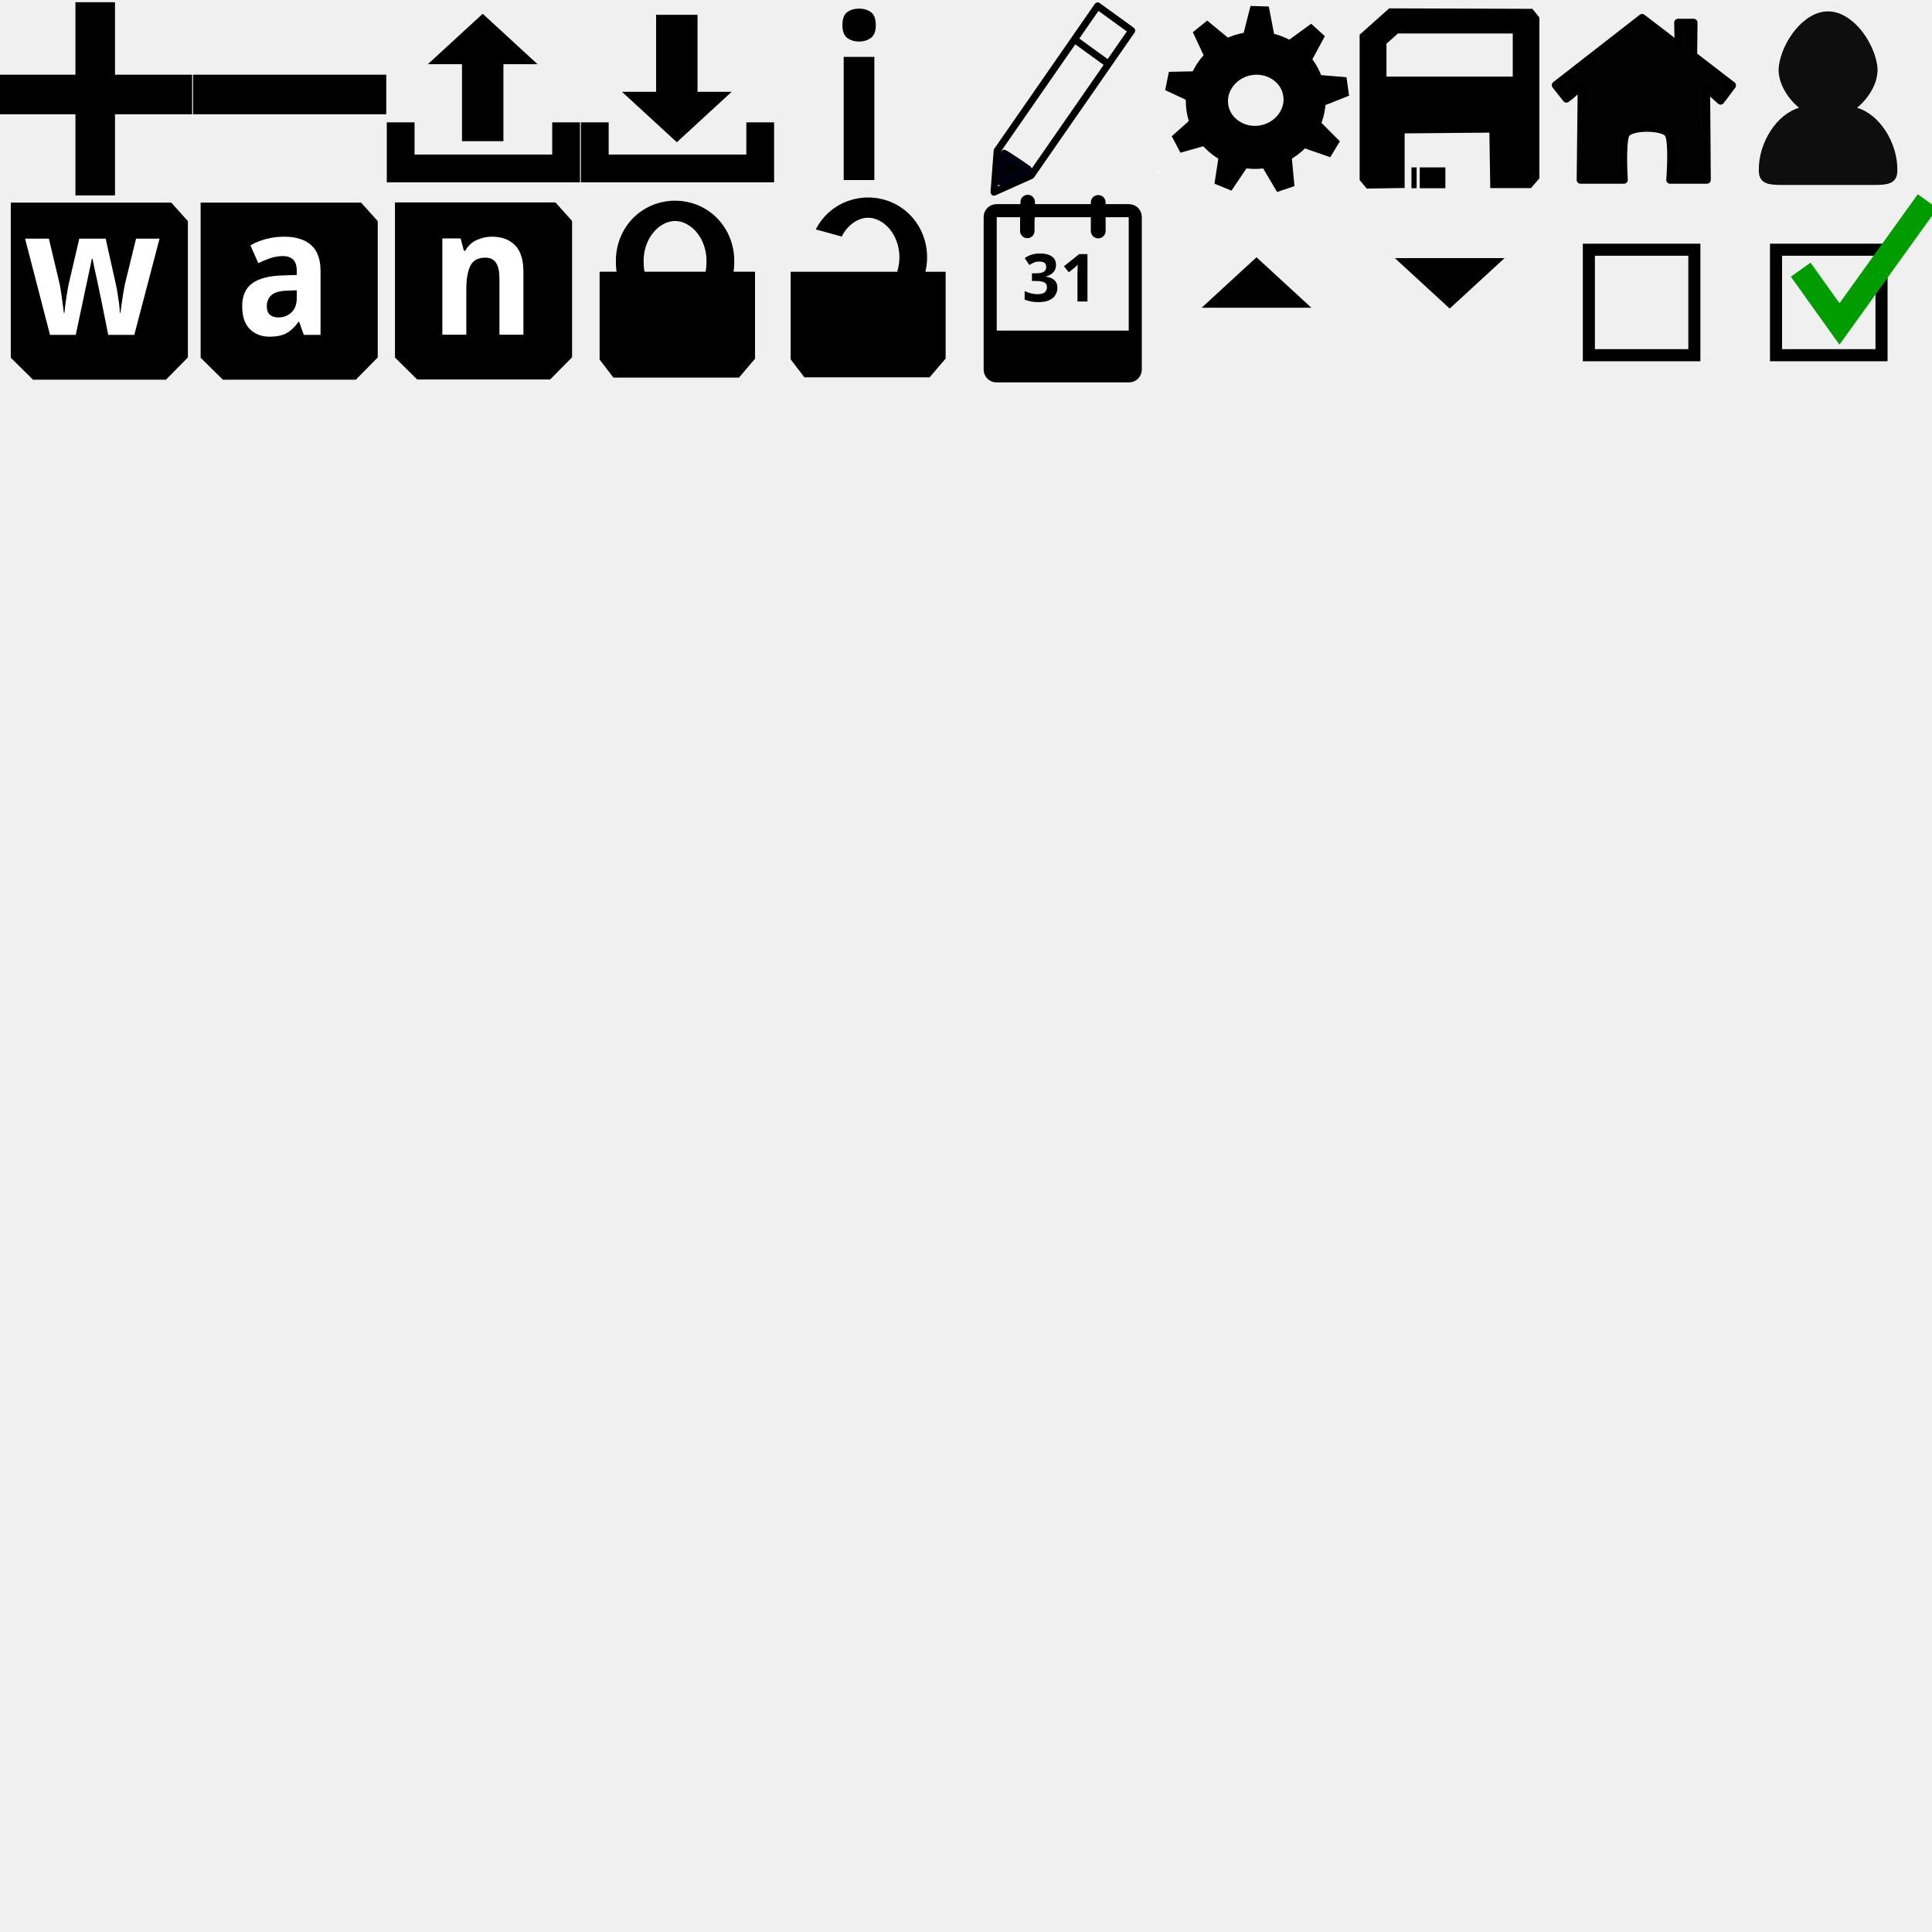
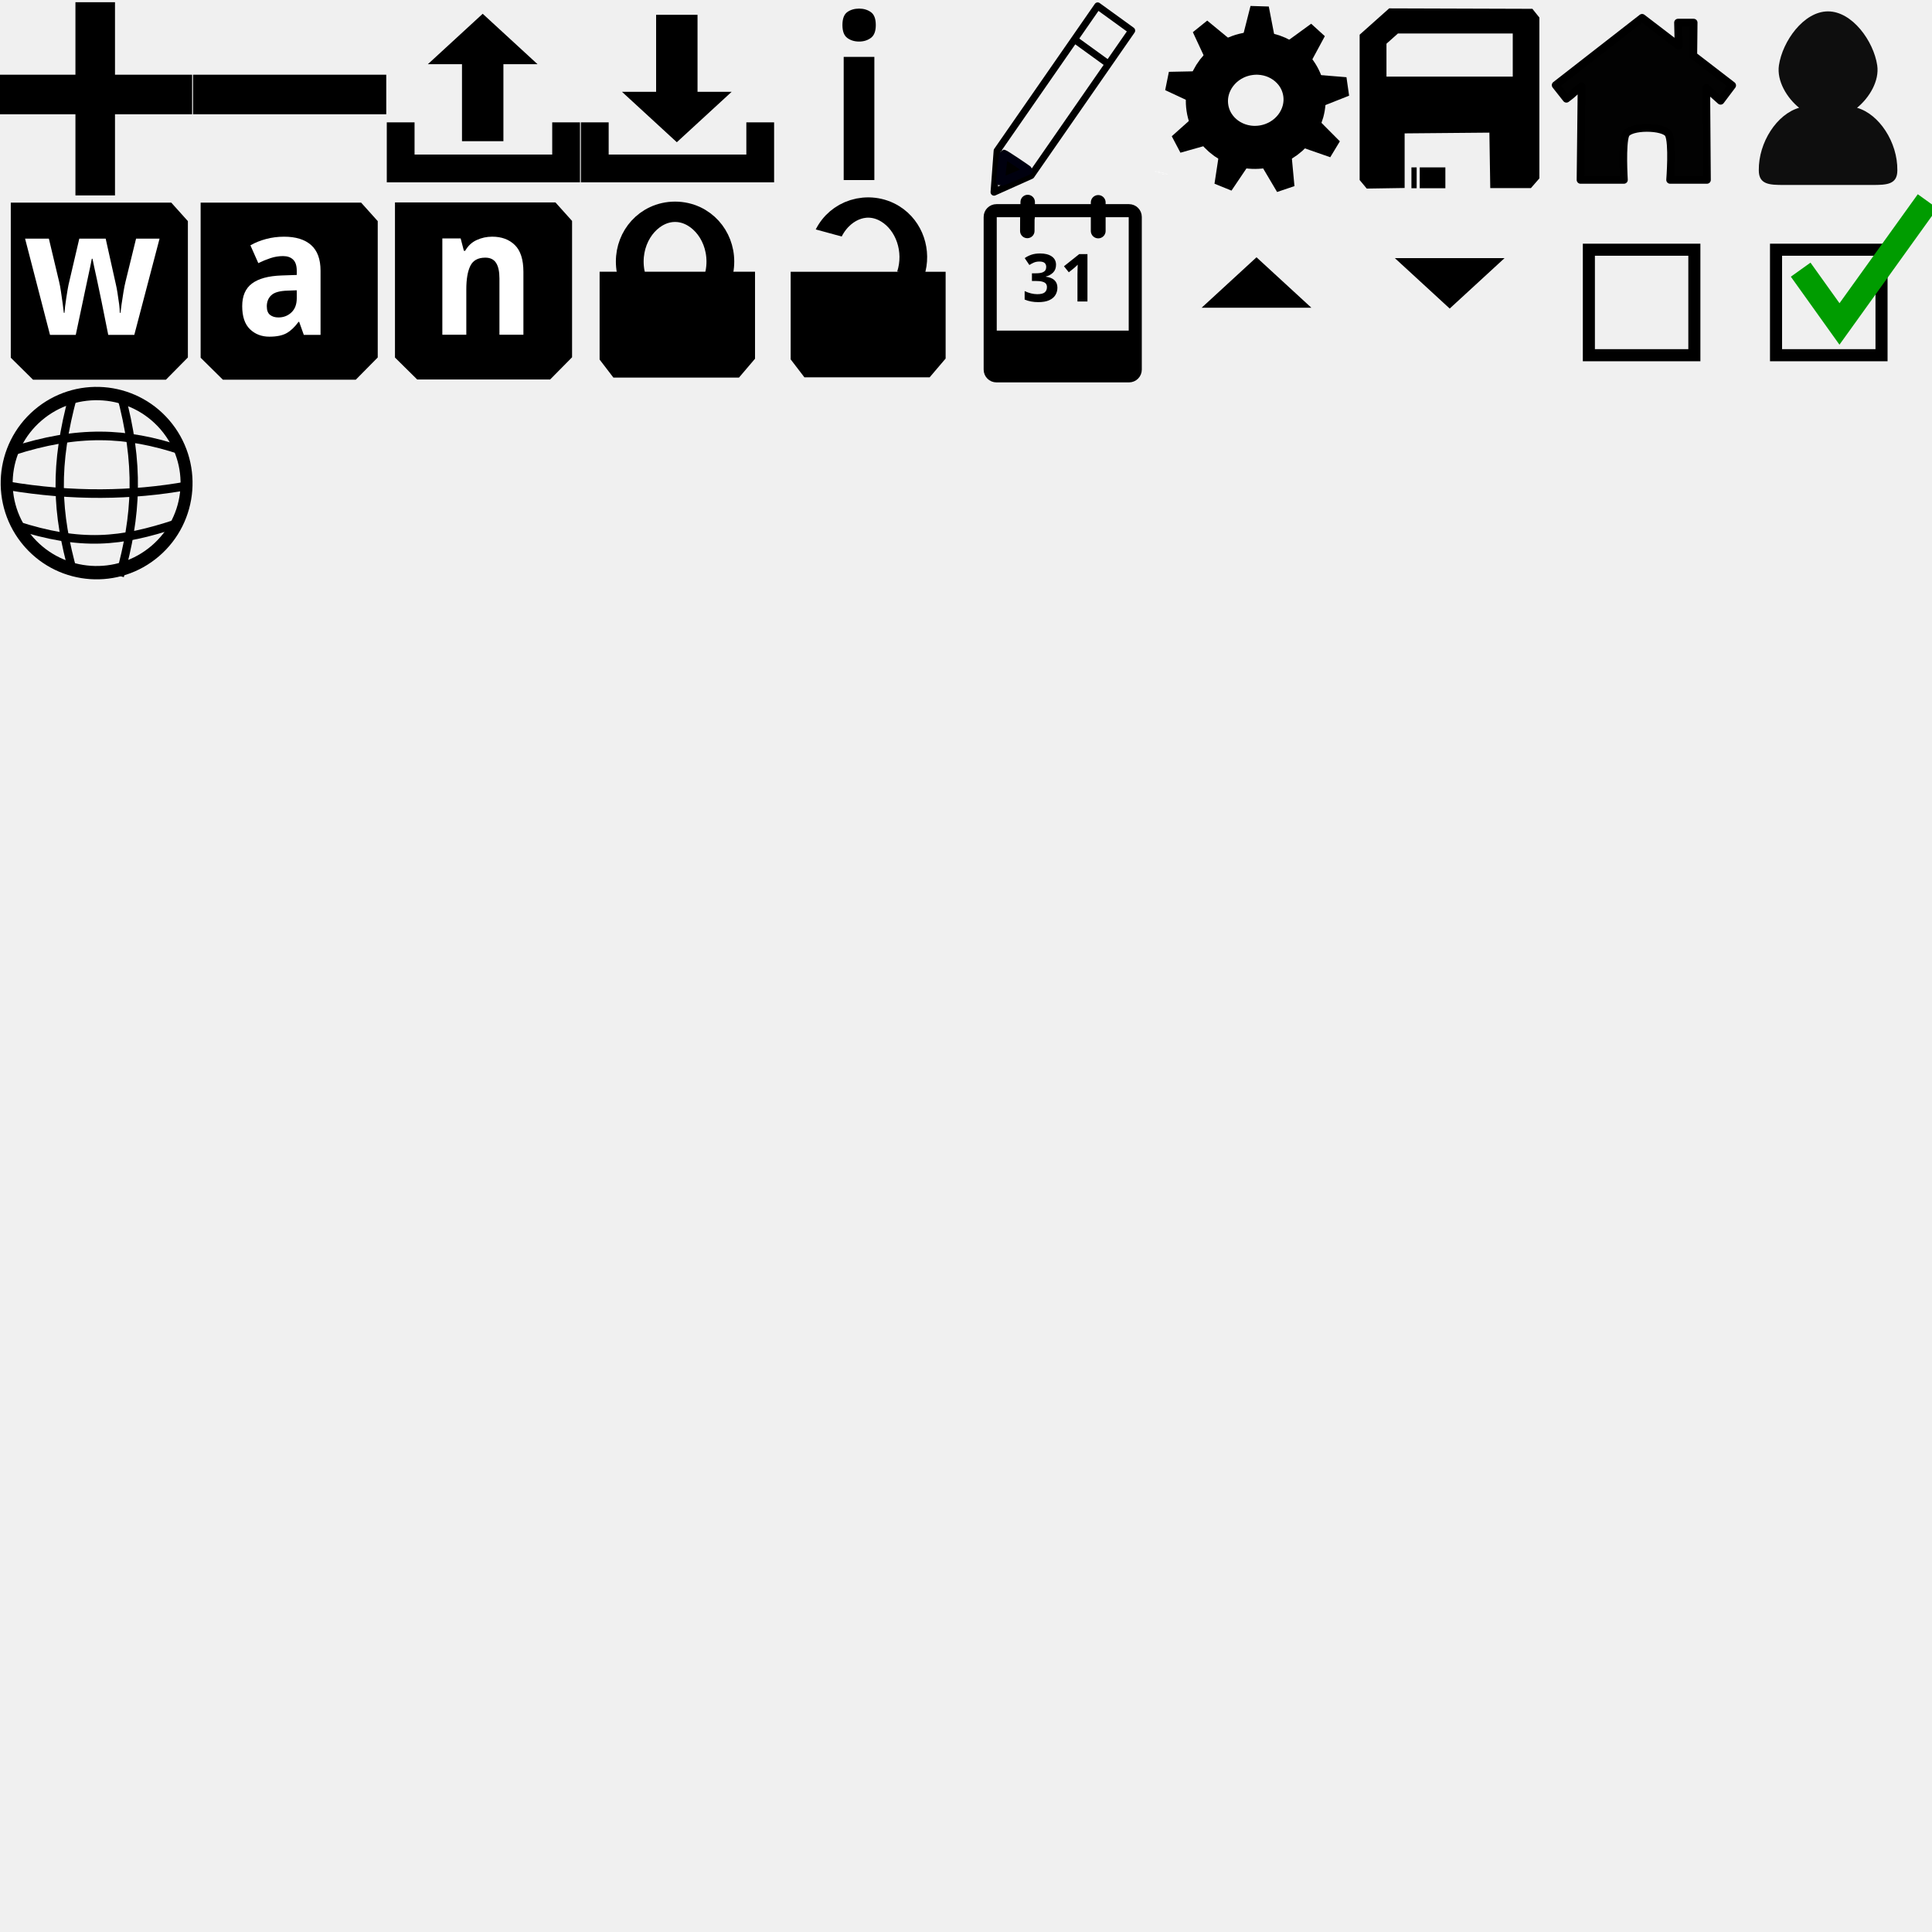
<svg xmlns="http://www.w3.org/2000/svg" width="960" height="960" id="svg4875" version="1.1">
  <defs id="defs4877" />
  <g id="layer1" transform="translate(0,896)">
    <path style="fill:#000000;fill-opacity:0.941;fill-rule:nonzero;stroke:none" d="m 908.309,5.656 c -12.078,0.013 -22.603,14.865 -24.371,26.812 -1.14,7.702 3.907,16.12 10.031,21.094 -10.96,3.112 -20.204,17.103 -20.031,31.094 0,7.13 5.432,7.25 12.562,7.25 l 21.75,0 0.219,0 21.75,0 c 7.13,0 12.562,-0.12 12.562,-7.25 C 942.954,70.665 933.71,56.675 922.75,53.562 928.875,48.589 933.929,40.17 932.781,32.469 930.997,20.5 920.409,5.644 908.309,5.656 z" transform="translate(0,-896)" id="path12970" />
    <path style="fill:#000000;fill-opacity:1;stroke:none" d="m 5.358,-795.328 79.736,0 8.264,9.201 0,67.747 -10.913,11.052 -66.035,0 -11.052,-10.921 z" id="rect10322" />
    <path style="fill:none;stroke:#000000;stroke-width:19.656;stroke-linecap:square;stroke-linejoin:miter;stroke-miterlimit:4;stroke-opacity:1;stroke-dasharray:none" d="m 85.627,-849.05 -76.344,0" id="path6015" />
    <path id="path6086" d="m 47.312,-808.728 0,-76.344" style="fill:none;stroke:#000000;stroke-width:19.656;stroke-linecap:square;stroke-linejoin:miter;stroke-miterlimit:4;stroke-opacity:1;stroke-dasharray:none" />
    <path style="fill:none;stroke:#000000;stroke-width:13.798;stroke-linecap:butt;stroke-linejoin:miter;stroke-miterlimit:4;stroke-opacity:1;stroke-dasharray:none" d="m 199.09,-835.202 0,22.896 82.201,0 0,-22.896" id="path6164" />
    <path style="fill:#000000;fill-opacity:1;stroke:#000000;stroke-width:2.327px;stroke-linecap:butt;stroke-linejoin:miter;stroke-opacity:1" d="m 215.584,-865.264 24.267,-22.313 24.267,22.313 z" id="path6166" />
    <path style="fill:none;stroke:#000000;stroke-width:20.578;stroke-linecap:square;stroke-linejoin:miter;stroke-miterlimit:4;stroke-opacity:1;stroke-dasharray:none" d="m 239.851,-863.705 0,27.573" id="path6168" />
    <path id="path6614" d="m 295.547,-835.202 0,22.896 82.202,0 0,-22.896" style="fill:none;stroke:#000000;stroke-width:13.798;stroke-linecap:butt;stroke-linejoin:miter;stroke-miterlimit:4;stroke-opacity:1;stroke-dasharray:none" />
    <path id="path6616" d="m 312.042,-849.221 24.267,22.313 24.267,-22.313 z" style="fill:#000000;fill-opacity:1;stroke:#000000;stroke-width:2.327px;stroke-linecap:butt;stroke-linejoin:miter;stroke-opacity:1" />
    <path id="path6618" d="m 336.308,-850.78 0,-27.573" style="fill:none;stroke:#000000;stroke-width:20.578;stroke-linecap:square;stroke-linejoin:miter;stroke-miterlimit:4;stroke-opacity:1;stroke-dasharray:none" />
    <text xml:space="preserve" style="font-size:356.979px;font-style:normal;font-weight:normal;line-height:125%;letter-spacing:0px;word-spacing:0px;fill:#000000;fill-opacity:1;stroke:none;font-family:Sans" x="430.528" y="-770.386" id="text6620" transform="scale(0.9552001,1.046901)">
      <tspan id="tspan6622" x="430.528" y="-770.386" style="font-size:107.094px;font-style:normal;font-variant:normal;font-weight:bold;font-stretch:normal;font-family:American Typewriter;-inkscape-font-specification:American Typewriter Bold">i</tspan>
    </text>
    <g id="g4493" transform="matrix(3.454907,0,0,3.529717,1469.4,-4615.557)">
      <path style="fill:none;stroke:#000000;stroke-width:1px;stroke-linecap:butt;stroke-linejoin:miter;stroke-opacity:1" d="m -270.603,1059.453 4.895,3.47" id="path4454" />
      <g id="g4489">
        <path id="path4449" d="m -282.344,1080.829 5.339,-2.344 14.459,-20.394 -4.895,-3.47 -14.459,20.394 z" style="fill:none;stroke:#000000;stroke-width:1;stroke-linecap:round;stroke-linejoin:round;stroke-miterlimit:4;stroke-opacity:1;stroke-dasharray:none" />
        <path style="fill:#000000;fill-opacity:1;stroke:#00000f;stroke-width:1;stroke-linecap:butt;stroke-linejoin:miter;stroke-miterlimit:4;stroke-opacity:1;stroke-dasharray:none" id="path4470" d="m -290.534,53.735 c 0.067,-0.007 1.987,2.661 1.96,2.722 -0.028,0.061 -3.298,0.391 -3.337,0.336 -0.039,-0.054 1.311,-3.051 1.377,-3.058 z" transform="matrix(1.232668,-0.3731088,0.4115687,1.117478,55.0662,907.0067)" />
      </g>
    </g>
    <g id="g12987" transform="matrix(4.287017,0,0,4.287017,-1993.188,-967.0791)">
      <path style="fill:none;stroke:#000000;stroke-width:10;stroke-linecap:round;stroke-linejoin:bevel;stroke-miterlimit:4;stroke-opacity:1;stroke-dasharray:none" id="path3172" d="m -89.493,109.892 -26.751,-13.904 -1.664,30.103 -11.555,-27.847 -20.625,21.99 9.048,-28.759 -29.935,3.588 25.417,-16.215 -25.238,-16.493 29.893,3.916 -8.732,-28.857 20.382,22.215 11.86,-27.718 1.334,30.119 26.902,-13.61 -18.338,23.93 29.357,6.866 -29.43,6.544 z" transform="matrix(0.2150439,-0.03329695,0.03259111,0.2197003,635.1357,6.630091)" />
      <g transform="matrix(0.4960927,-0.07681393,0.07518585,0.5068348,583.1633,-538.6938)" style="fill:none;stroke:#000000;stroke-opacity:1" id="g3174">
        <g style="fill:none;stroke:#000000;stroke-width:25.464;stroke-miterlimit:4;stroke-opacity:1;stroke-dasharray:none" transform="matrix(0.3823422,0,0,0.3823422,-65.40277,679.3661)" id="g3176">
          <path style="fill:none;stroke:#000000;stroke-width:20.233;stroke-linecap:round;stroke-linejoin:bevel;stroke-miterlimit:4;stroke-opacity:1;stroke-dasharray:none" id="path3178" d="m -11.049,96.634 c 0,12.204 -10.512,22.097 -23.478,22.097 -12.967,0 -23.478,-9.893 -23.478,-22.097 0,-12.204 10.512,-22.097 23.478,-22.097 12.967,0 23.478,9.893 23.478,22.097 z" transform="matrix(1.258576,0,0,1.258576,-78.07952,982.5883)" />
        </g>
      </g>
    </g>
    <path style="fill:#000000;fill-opacity:1;stroke:#000000;stroke-width:6.716;stroke-linecap:round;stroke-linejoin:miter;stroke-miterlimit:4;stroke-opacity:1" d="m 691.552,-888.48 -12.593,11.228 0,69.497 1.727,2.077 13.909,-0.216 0,-27.158 48.779,-0.432 0.432,27.59 15.366,0 2.375,-2.725 0,-77.495 -1.727,-2.151 z m 1.784,5.772 61.704,0 0,28.123 -69.469,0 0,-21.198 z" id="rect4883" />
    <rect style="fill:#000000;fill-opacity:1;fill-rule:nonzero;stroke:none" id="rect5415" width="2.59" height="10.361" x="701.334" y="-812.828" />
    <rect y="-812.828" x="705.46" height="10.361" width="12.736" id="rect5417" style="fill:#000000;fill-opacity:1;fill-rule:nonzero;stroke:none" />
    <text transform="scale(0.9552001,1.046901)" id="text10318" y="-696.905" x="12.204" style="font-size:278.951px;font-style:normal;font-weight:normal;line-height:125%;letter-spacing:0px;word-spacing:0px;fill:#ffffff;fill-opacity:1;stroke:none;font-family:Sans" xml:space="preserve">
      <tspan style="font-size:83.685px;font-style:normal;font-variant:normal;font-weight:bold;font-stretch:normal;fill:#ffffff;fill-opacity:1;font-family:American Typewriter;-inkscape-font-specification:American Typewriter Bold" y="-696.905" x="12.204" id="tspan10320">w</tspan>
    </text>
    <g transform="matrix(3.828909,0,0,3.828909,876.3718,-4814.864)" id="g3180">
      <path style="fill:#000000;fill-opacity:0.99;stroke:#000000;stroke-width:1;stroke-linejoin:round;stroke-opacity:1" d="m -27,1034.542 11.22,-8.736 4.73,3.622 -0.07,-2.998 2.029,0 c 0,0 -0.049,5.158 -0.049,4.261 l 5.048,3.889 -1.5,1.992 -1.862,-1.66 0.09,11.925 -4.78,-2e-4 c 0,0 0.384,-4.859 -0.202,-5.933 -0.585,-1.074 -5.093,-1.114 -5.586,0.069 -0.493,1.183 -0.207,5.864 -0.207,5.864 l -5.632,3e-4 0.135,-12.151 c -1.092,0.806 -0.871,0.826 -1.969,1.623 z" id="path3182" />
      <rect style="opacity:0.538;fill:none;stroke:none" id="rect3184" width="23.754" height="22.235" x="-27.483" y="4.793" transform="translate(0,1020.362)" ry="0" />
    </g>
-     <path transform="matrix(2.665951,0,0,0.3331903,611.563,-814.5991)" d="m -13.673,11.612 a 0.017,0.086 0 1 1 -0.035,0 0.017,0.086 0 1 1 0.035,0 z" id="path4350" style="fill:#ffffff;fill-opacity:1;stroke:#ffffff;stroke-width:1;stroke-linecap:round;stroke-linejoin:round;stroke-miterlimit:4;stroke-opacity:1;stroke-dasharray:none" />
-     <path style="fill:#ffffff;fill-opacity:1;stroke:#ffffff;stroke-width:1;stroke-linecap:round;stroke-linejoin:round;stroke-miterlimit:4;stroke-opacity:1;stroke-dasharray:none" id="path4356" d="m -13.673,11.612 a 0.017,0.086 0 1 1 -0.035,0 0.017,0.086 0 1 1 0.035,0 z" transform="matrix(2.665951,0,0,0.3331903,615.3558,-813.3586)" />
-     <path style="fill:#ffffff;fill-opacity:1;stroke:#ffffff;stroke-width:1;stroke-linecap:round;stroke-linejoin:round;stroke-miterlimit:4;stroke-opacity:1;stroke-dasharray:none" id="path4362" d="m -13.673,11.612 a 0.017,0.086 0 1 1 -0.035,0 0.017,0.086 0 1 1 0.035,0 z" transform="matrix(2.665951,0,0,0.3331903,613.3583,-814.0492)" />
+     <path transform="matrix(2.665951,0,0,0.3331903,611.563,-814.5991)" d="m -13.673,11.612 c 0,0.048 -0.008,0.086 -0.017,0.086 -0.009,0 -0.017,-0.039 -0.017,-0.086 0,-0.048 0.008,-0.086 0.017,-0.086 0.009,0 0.017,0.039 0.017,0.086 z" id="path4350" style="fill:#ffffff;fill-opacity:1;stroke:#ffffff;stroke-width:1;stroke-linecap:round;stroke-linejoin:round;stroke-miterlimit:4;stroke-opacity:1;stroke-dasharray:none" />
+     <path style="fill:#ffffff;fill-opacity:1;stroke:#ffffff;stroke-width:1;stroke-linecap:round;stroke-linejoin:round;stroke-miterlimit:4;stroke-opacity:1;stroke-dasharray:none" id="path4356" d="m -13.673,11.612 c 0,0.048 -0.008,0.086 -0.017,0.086 -0.009,0 -0.017,-0.039 -0.017,-0.086 0,-0.048 0.008,-0.086 0.017,-0.086 0.009,0 0.017,0.039 0.017,0.086 z" transform="matrix(2.665951,0,0,0.3331903,615.3558,-813.3586)" />
+     <path style="fill:#ffffff;fill-opacity:1;stroke:#ffffff;stroke-width:1;stroke-linecap:round;stroke-linejoin:round;stroke-miterlimit:4;stroke-opacity:1;stroke-dasharray:none" id="path4362" d="m -13.673,11.612 c 0,0.048 -0.008,0.086 -0.017,0.086 -0.009,0 -0.017,-0.039 -0.017,-0.086 0,-0.048 0.008,-0.086 0.017,-0.086 0.009,0 0.017,0.039 0.017,0.086 z" transform="matrix(2.665951,0,0,0.3331903,613.3583,-814.0492)" />
    <path style="fill:#000000;fill-opacity:1;fill-rule:nonzero;stroke:none" d="m 297.942,-760.981 77.224,0 0,43.228 -7.974,9.373 -62.394,0 -6.855,-8.953 z" id="rect11927" />
-     <path style="fill:none;stroke:#000000;stroke-width:1.742;stroke-miterlimit:4;stroke-opacity:1;stroke-dasharray:none" id="path11929" d="m 255.376,9.826 a 2.842,4.263 0 1 1 -5.683,0 2.842,4.263 0 1 1 5.683,0 z" transform="matrix(7.920088,0,0,5.805178,-1664.659,-823.06)" />
+     <path style="fill:none;stroke:#000000;stroke-width:1.742;stroke-miterlimit:4;stroke-opacity:1;stroke-dasharray:none" id="path11929" d="m 255.376,9.826 c 0,2.354 -1.272,4.263 -2.842,4.263 -1.569,0 -2.842,-1.908 -2.842,-4.263 0,-2.354 1.272,-4.263 2.842,-4.263 1.569,0 2.842,1.908 2.842,4.263 z" transform="matrix(7.920088,0,0,5.805178,-1664.659,-823.06)" />
    <path id="path11932" d="m 99.695,-795.328 79.736,0 8.264,9.201 0,67.747 -10.913,11.052 -66.035,0 -11.052,-10.921 z" style="fill:#000000;fill-opacity:1;stroke:none" />
    <text xml:space="preserve" style="font-size:278.951px;font-style:normal;font-weight:normal;line-height:125%;letter-spacing:0px;word-spacing:0px;fill:#ffffff;fill-opacity:1;stroke:none;font-family:Sans" x="122.482" y="-696.905" id="text11934" transform="scale(0.9552001,1.046901)">
      <tspan id="tspan11936" x="122.482" y="-696.905" style="font-size:83.685px;font-style:normal;font-variant:normal;font-weight:bold;font-stretch:normal;fill:#ffffff;fill-opacity:1;font-family:American Typewriter;-inkscape-font-specification:American Typewriter Bold">a</tspan>
    </text>
    <path style="fill:#000000;fill-opacity:1;stroke:none" d="m 196.258,-795.423 79.736,0 8.264,9.201 0,67.747 -10.913,11.052 -66.035,0 -11.052,-10.921 z" id="path11938" />
    <text transform="scale(0.9552001,1.046901)" id="text11940" y="-696.996" x="223.573" style="font-size:278.951px;font-style:normal;font-weight:normal;line-height:125%;letter-spacing:0px;word-spacing:0px;fill:#ffffff;fill-opacity:1;stroke:none;font-family:Sans" xml:space="preserve">
      <tspan style="font-size:83.685px;font-style:normal;font-variant:normal;font-weight:bold;font-stretch:normal;fill:#ffffff;fill-opacity:1;font-family:American Typewriter;-inkscape-font-specification:American Typewriter Bold" y="-696.996" x="223.573" id="tspan11942">n</tspan>
    </text>
    <rect style="fill:none;stroke:#000000;stroke-width:6.504;stroke-linecap:round;stroke-linejoin:round;stroke-miterlimit:4;stroke-opacity:1;stroke-dasharray:none" id="rect4093" width="72.078" height="82.068" x="492.025" y="-791.31" ry="3.103" />
    <path style="fill:none;stroke:#000000;stroke-width:7.354;stroke-linecap:round;stroke-linejoin:miter;stroke-miterlimit:4;stroke-opacity:1;stroke-dasharray:none" d="m 545.7,-795.396 c 0,18.037 0,-3.881 0,14.155" id="path4103" />
    <path id="path4105" d="m 510.656,-795.619 c 0,18.364 -0.198,-3.985 -0.198,14.379" style="fill:none;stroke:#000000;stroke-width:7.184;stroke-linecap:round;stroke-linejoin:miter;stroke-miterlimit:4;stroke-opacity:1;stroke-dasharray:none" />
    <rect style="fill:#000000;fill-opacity:1;fill-rule:nonzero;stroke:none" id="rect12829" width="67.249" height="21.221" x="494.036" y="-731.721" ry="0" />
    <text xml:space="preserve" style="font-size:32.956px;font-style:normal;font-weight:normal;line-height:125%;letter-spacing:0px;word-spacing:0px;fill:#000000;fill-opacity:1;stroke:none;font-family:Sans" x="507.892" y="-746.201" id="text12831">
      <tspan id="tspan12833" x="507.892" y="-746.201" style="font-weight:bold;fill:#000000;-inkscape-font-specification:Sans Bold">31</tspan>
    </text>
    <path id="path12966" d="m 392.88,-760.949 77,0 0,43.103 -7.951,9.346 -62.214,0 -6.835,-8.928 z" style="fill:#000000;fill-opacity:1;fill-rule:nonzero;stroke:none" />
-     <path transform="matrix(7.897161,0,0,5.788373,-1562.923,-825.0802)" d="m 250.053,7.747 a 2.842,4.263 0 0 1 5.155,3.52" id="path12968" style="fill:none;stroke:#000000;stroke-width:1.742;stroke-miterlimit:4;stroke-opacity:1;stroke-dasharray:none" />
+     <path transform="matrix(7.897161,0,0,5.788373,-1562.923,-825.0802)" d="m 250.053,7.747 c 0.765,-2.055 2.497,-2.791 3.867,-1.643 1.213,1.017 1.758,3.201 1.288,5.163" id="path12968" style="fill:none;stroke:#000000;stroke-width:1.742;stroke-miterlimit:4;stroke-opacity:1;stroke-dasharray:none" />
    <path id="path12985" d="m 182.098,-849.05 -76.344,0" style="fill:none;stroke:#000000;stroke-width:19.656;stroke-linecap:square;stroke-linejoin:miter;stroke-miterlimit:4;stroke-opacity:1;stroke-dasharray:none" />
    <path id="path13574" d="m 600.084,-744.264 24.267,-22.313 24.267,22.313 z" style="fill:#000000;fill-opacity:1;stroke:#000000;stroke-width:2.327px;stroke-linecap:butt;stroke-linejoin:miter;stroke-opacity:1" />
    <path style="fill:#000000;fill-opacity:1;stroke:#000000;stroke-width:2.327px;stroke-linecap:butt;stroke-linejoin:miter;stroke-opacity:1" d="m 696.084,-766.576 24.267,22.313 24.267,-22.313 z" id="path13576" />
    <rect style="fill:none;stroke:#000000;stroke-width:6;stroke-linecap:round;stroke-linejoin:miter;stroke-miterlimit:4;stroke-opacity:1;stroke-dasharray:none" id="rect4448" width="52.419" height="52.419" x="789.5" y="-771.919" ry="0" />
    <rect ry="0" y="-771.919" x="882.5" height="52.419" width="52.419" id="rect14266" style="fill:none;stroke:#000000;stroke-width:6;stroke-linecap:round;stroke-linejoin:miter;stroke-miterlimit:4;stroke-opacity:1;stroke-dasharray:none" />
    <path style="fill:none;stroke:#009c00;stroke-width:12.005;stroke-linecap:butt;stroke-linejoin:miter;stroke-miterlimit:4;stroke-opacity:1;stroke-dasharray:none" d="m 894.741,-762.006 19.287,26.974 43.78,-60.947" id="path14264" />
+     <g id="g4066" transform="matrix(3.09105,0,0,3.195496,-1.719928,-3968.884)">
+       <path style="fill:none;stroke:#000000;stroke-width:1.75;stroke-linecap:round;stroke-linejoin:round;stroke-miterlimit:4;stroke-opacity:1;stroke-dasharray:none" id="path4032" d="m 16.171,104.158 c -4.724,-4.922 -4.098,-12.34 1.4,-16.57 5.498,-4.229 13.784,-3.668 18.509,1.253 4.724,4.922 4.098,12.34 -1.4,16.57 -5.442,4.187 -13.63,3.685 -18.385,-1.126" transform="matrix(1.101564,0,0,1.185271,-12.68989,922.3737)" />
+       <path style="fill:none;stroke:#000000;stroke-width:1.337px;stroke-linecap:butt;stroke-linejoin:miter;stroke-opacity:1" d="m 12.338,1023.044 c -3.107,11.014 -2.716,18.267 0,27.665" id="path4034" />
+       <path id="path4036" d="m 1.777,1037.169 c 10.443,1.689 19.965,1.546 28.875,0" style="fill:none;stroke:#000000;stroke-width:1.337px;stroke-linecap:butt;stroke-linejoin:miter;stroke-opacity:1" />
+       <path style="fill:none;stroke:#000000;stroke-width:1.337px;stroke-linecap:butt;stroke-linejoin:miter;stroke-opacity:1" d="m 2.559,1031.78 c 10.443,-3.277 18.239,-2.986 27.15,-0.121" id="path4038" />
+       <path id="path4040" d="m 3.134,1043.307 c 10.443,3.277 16.859,2.622 25.769,-0.243" style="fill:none;stroke:#000000;stroke-width:1.337px;stroke-linecap:butt;stroke-linejoin:miter;stroke-opacity:1" />
+       <path id="path4042" d="m 19.93,1022.801 c 3.107,11.014 2.601,18.995 -0.115,28.393" style="fill:none;stroke:#000000;stroke-width:1.337px;stroke-linecap:butt;stroke-linejoin:miter;stroke-opacity:1" />
+     </g>
  </g>
</svg>
